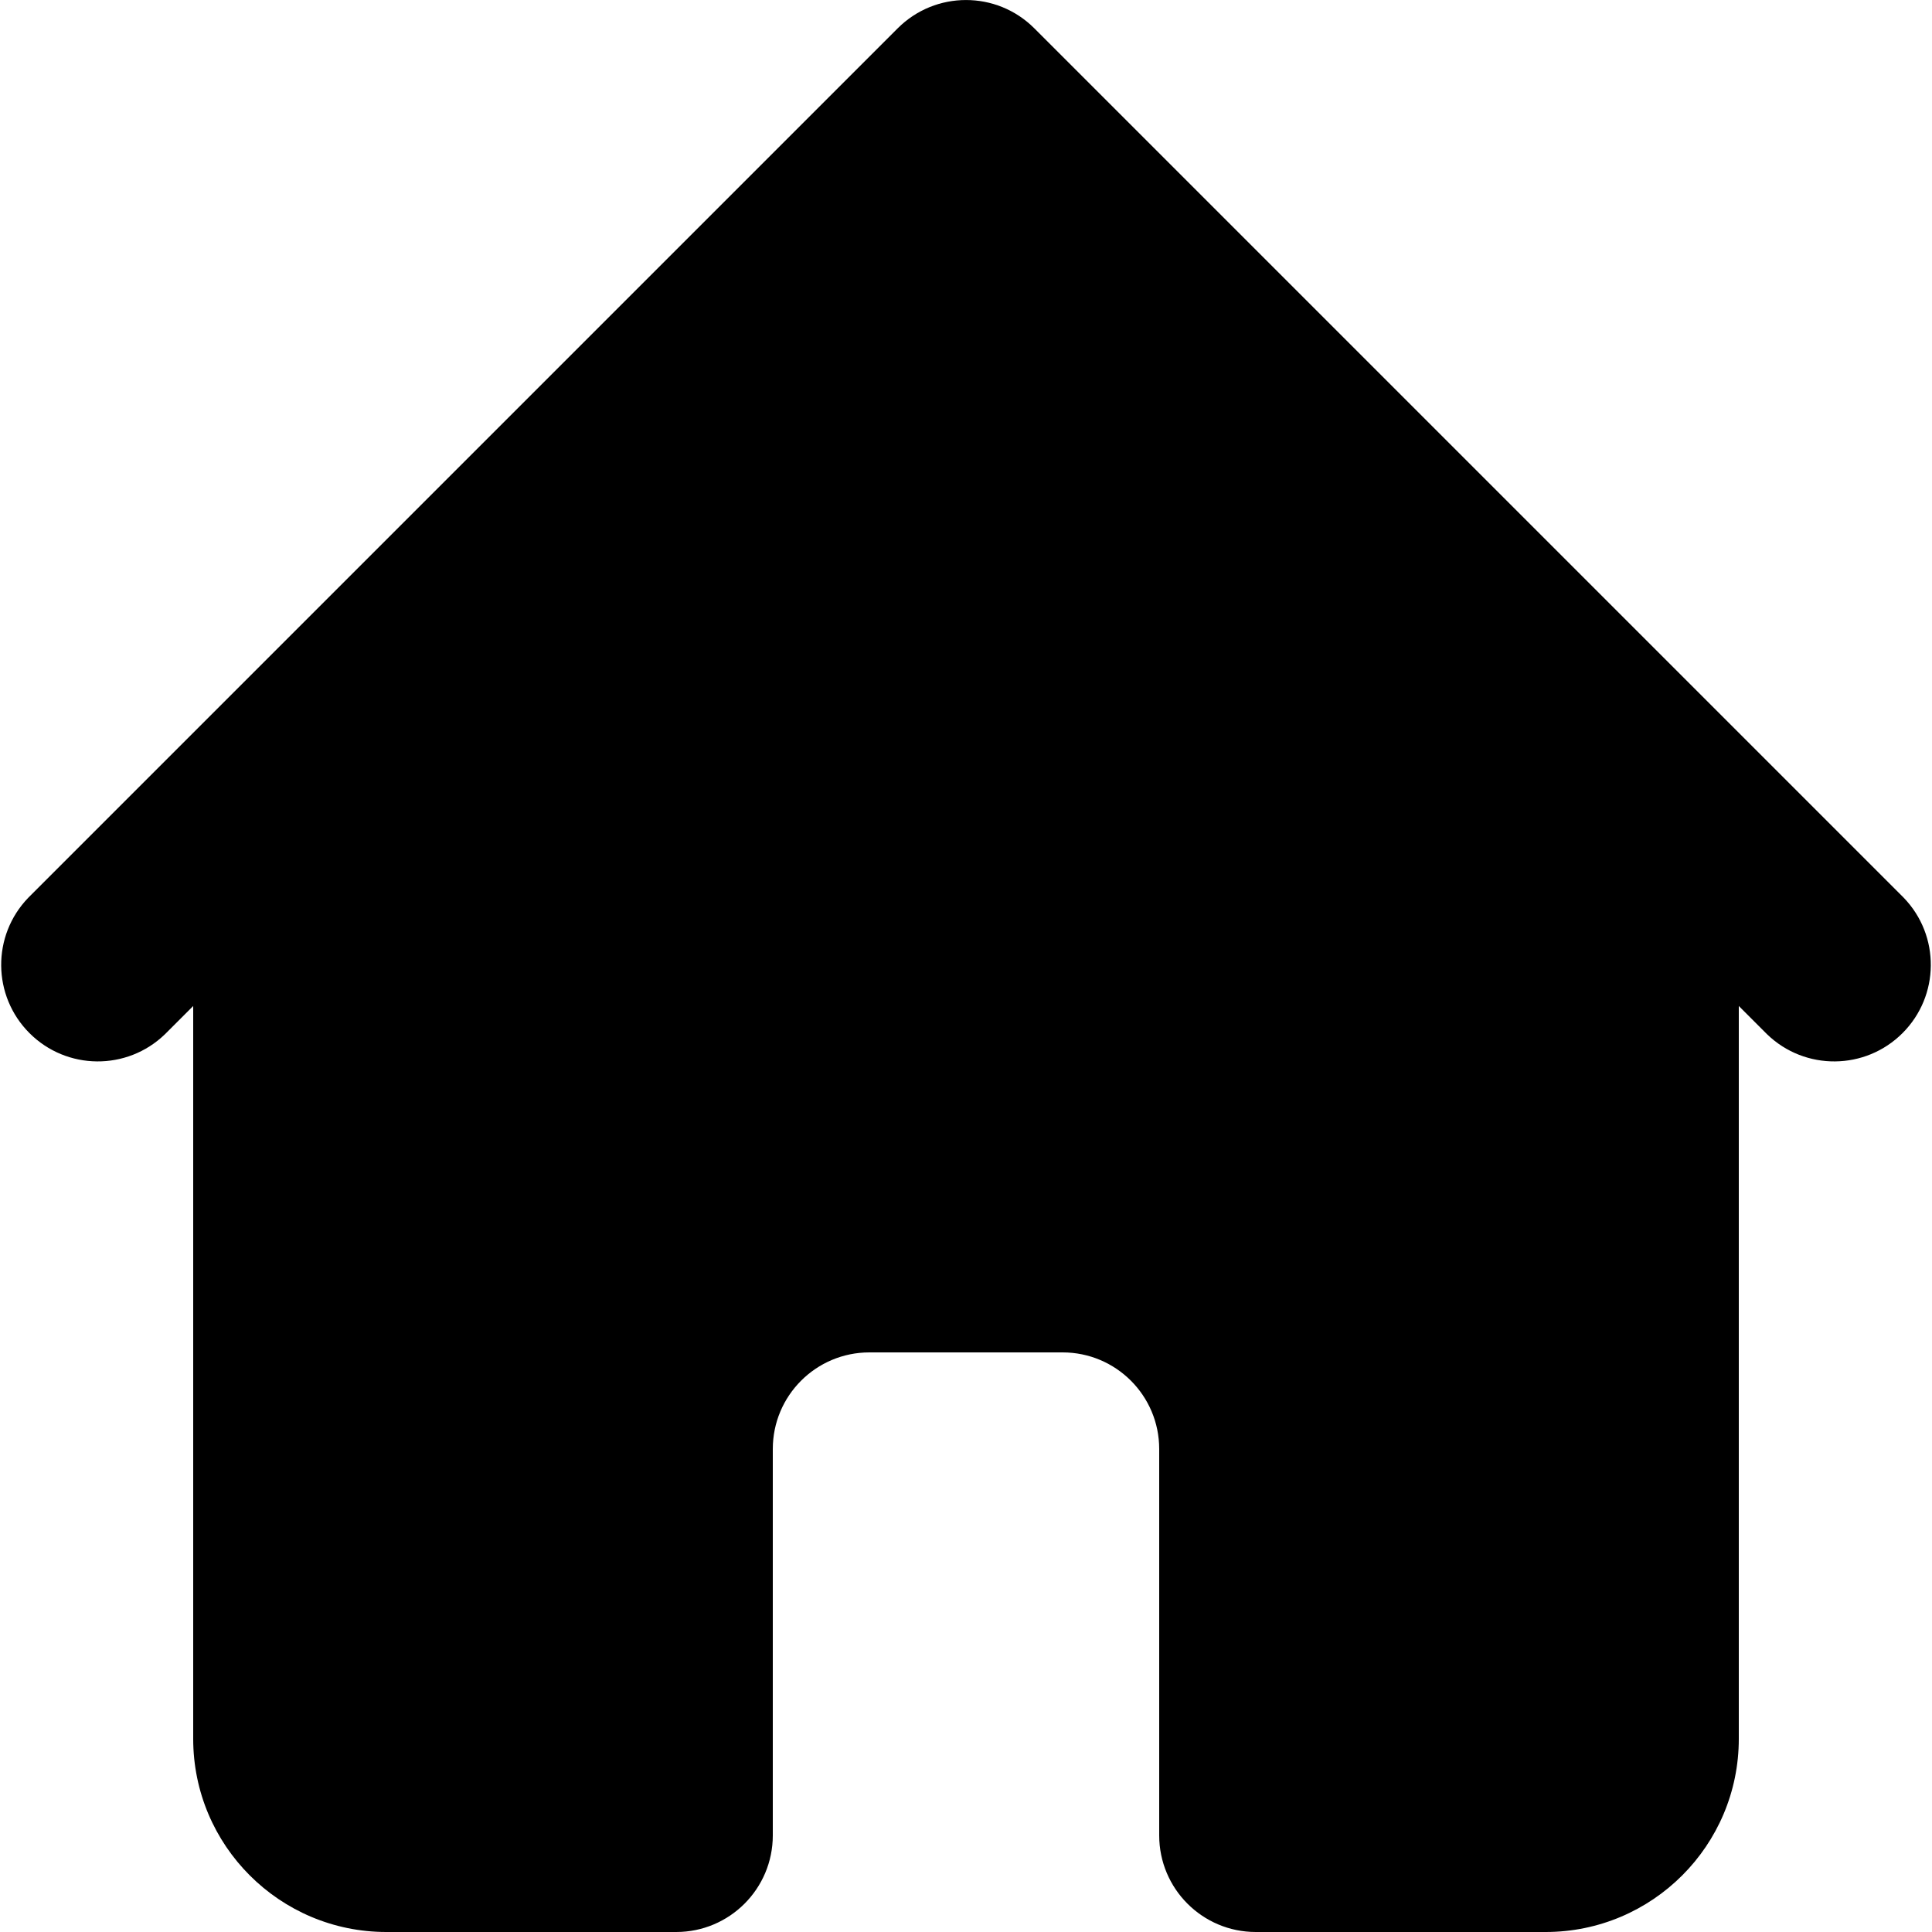
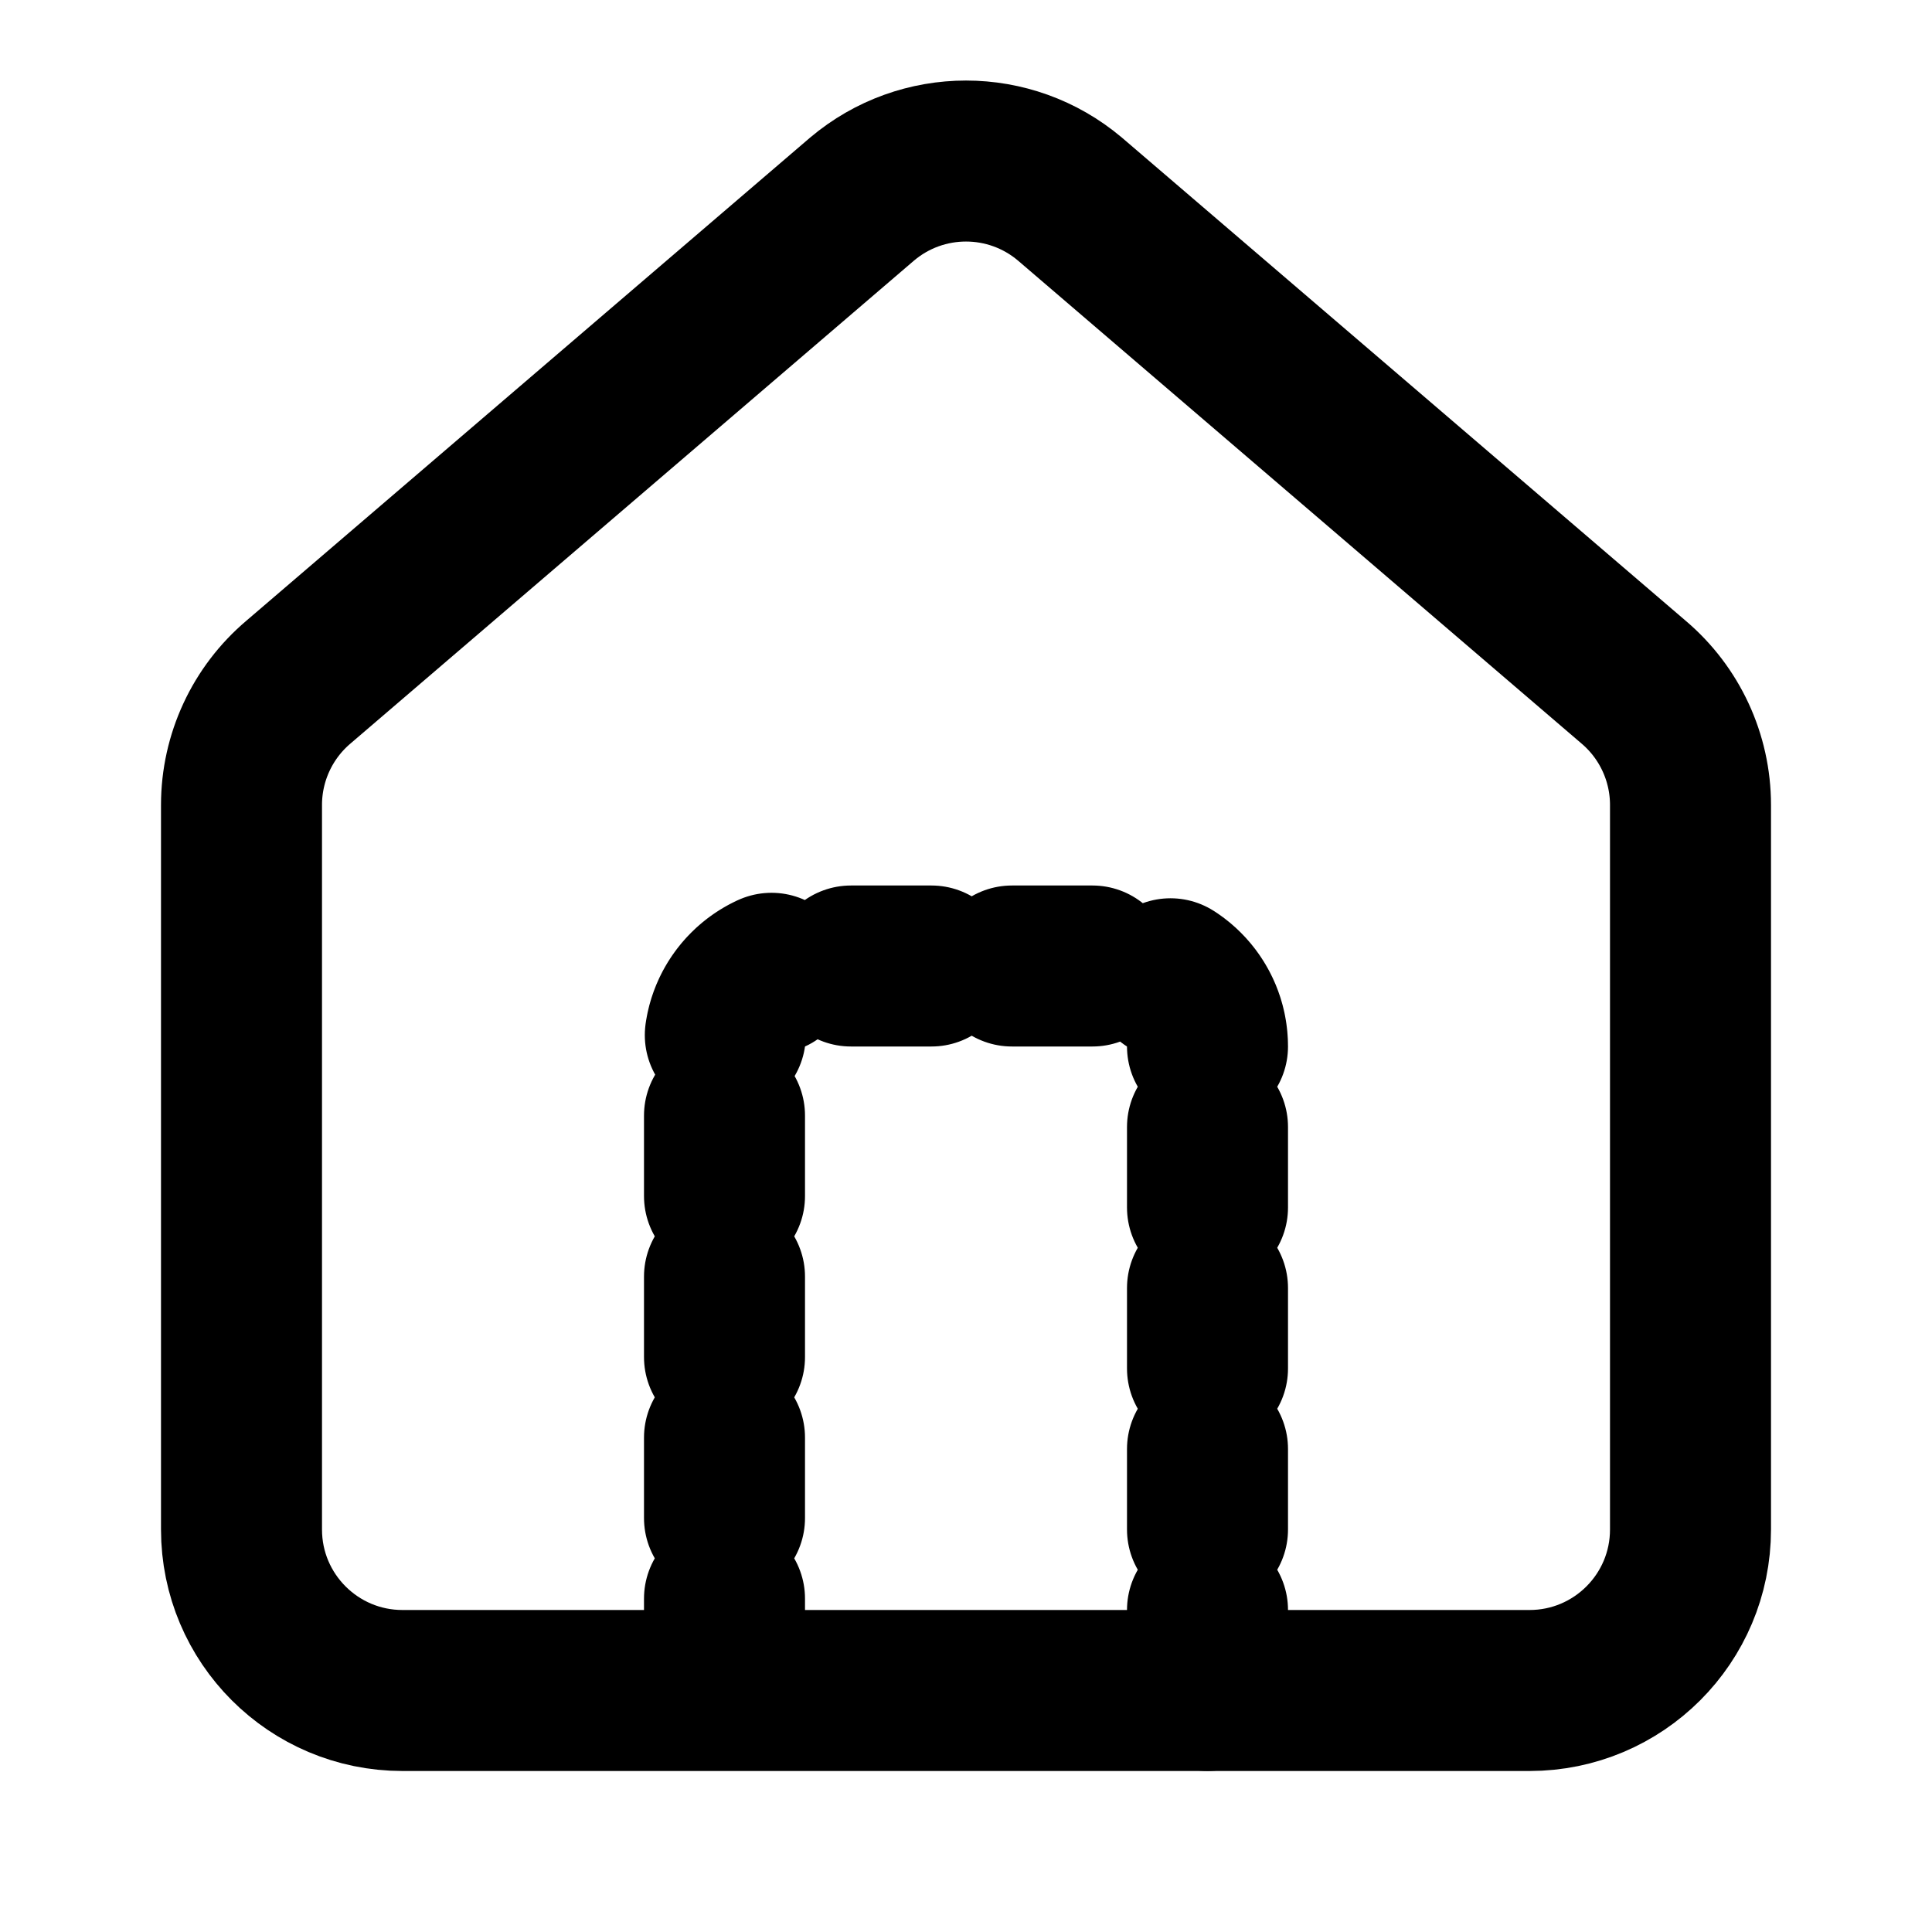
- <svg xmlns="http://www.w3.org/2000/svg" class="" aria-hidden="true" fill="currentColor" viewBox="0 0 20 20">
-   <path d="m19.707 9.293-2-2-7-7a1 1 0 0 0-1.414 0l-7 7-2 2a1 1 0 0 0 1.414 1.414L2 10.414V18a2 2 0 0 0 2 2h3a1 1 0 0 0 1-1v-4a1 1 0 0 1 1-1h2a1 1 0 0 1 1 1v4a1 1 0 0 0 1 1h3a2 2 0 0 0 2-2v-7.586l.293.293a1 1 0 0 0 1.414-1.414Z" />
+ <svg xmlns="http://www.w3.org/2000/svg" viewBox="0 0 24 24" fill="none" stroke="currentColor" stroke-width="2" stroke-linecap="round" stroke-linejoin="round">
+   <path d="M3 10a2 2 0 0 1 .709-1.528l7-5.999a2 2 0 0 1 2.582 0l7 5.999A2 2 0 0 1 21 10v9a2 2 0 0 1-2 2H5a2 2 0 0 1-2-2z" />
+   <path data-element="door" d="M15 21v-8a1 1 0 0 0-1-1h-4a1 1 0 0 0-1 1v8" pathLength="1" stroke-dasharray="1" />
</svg>
